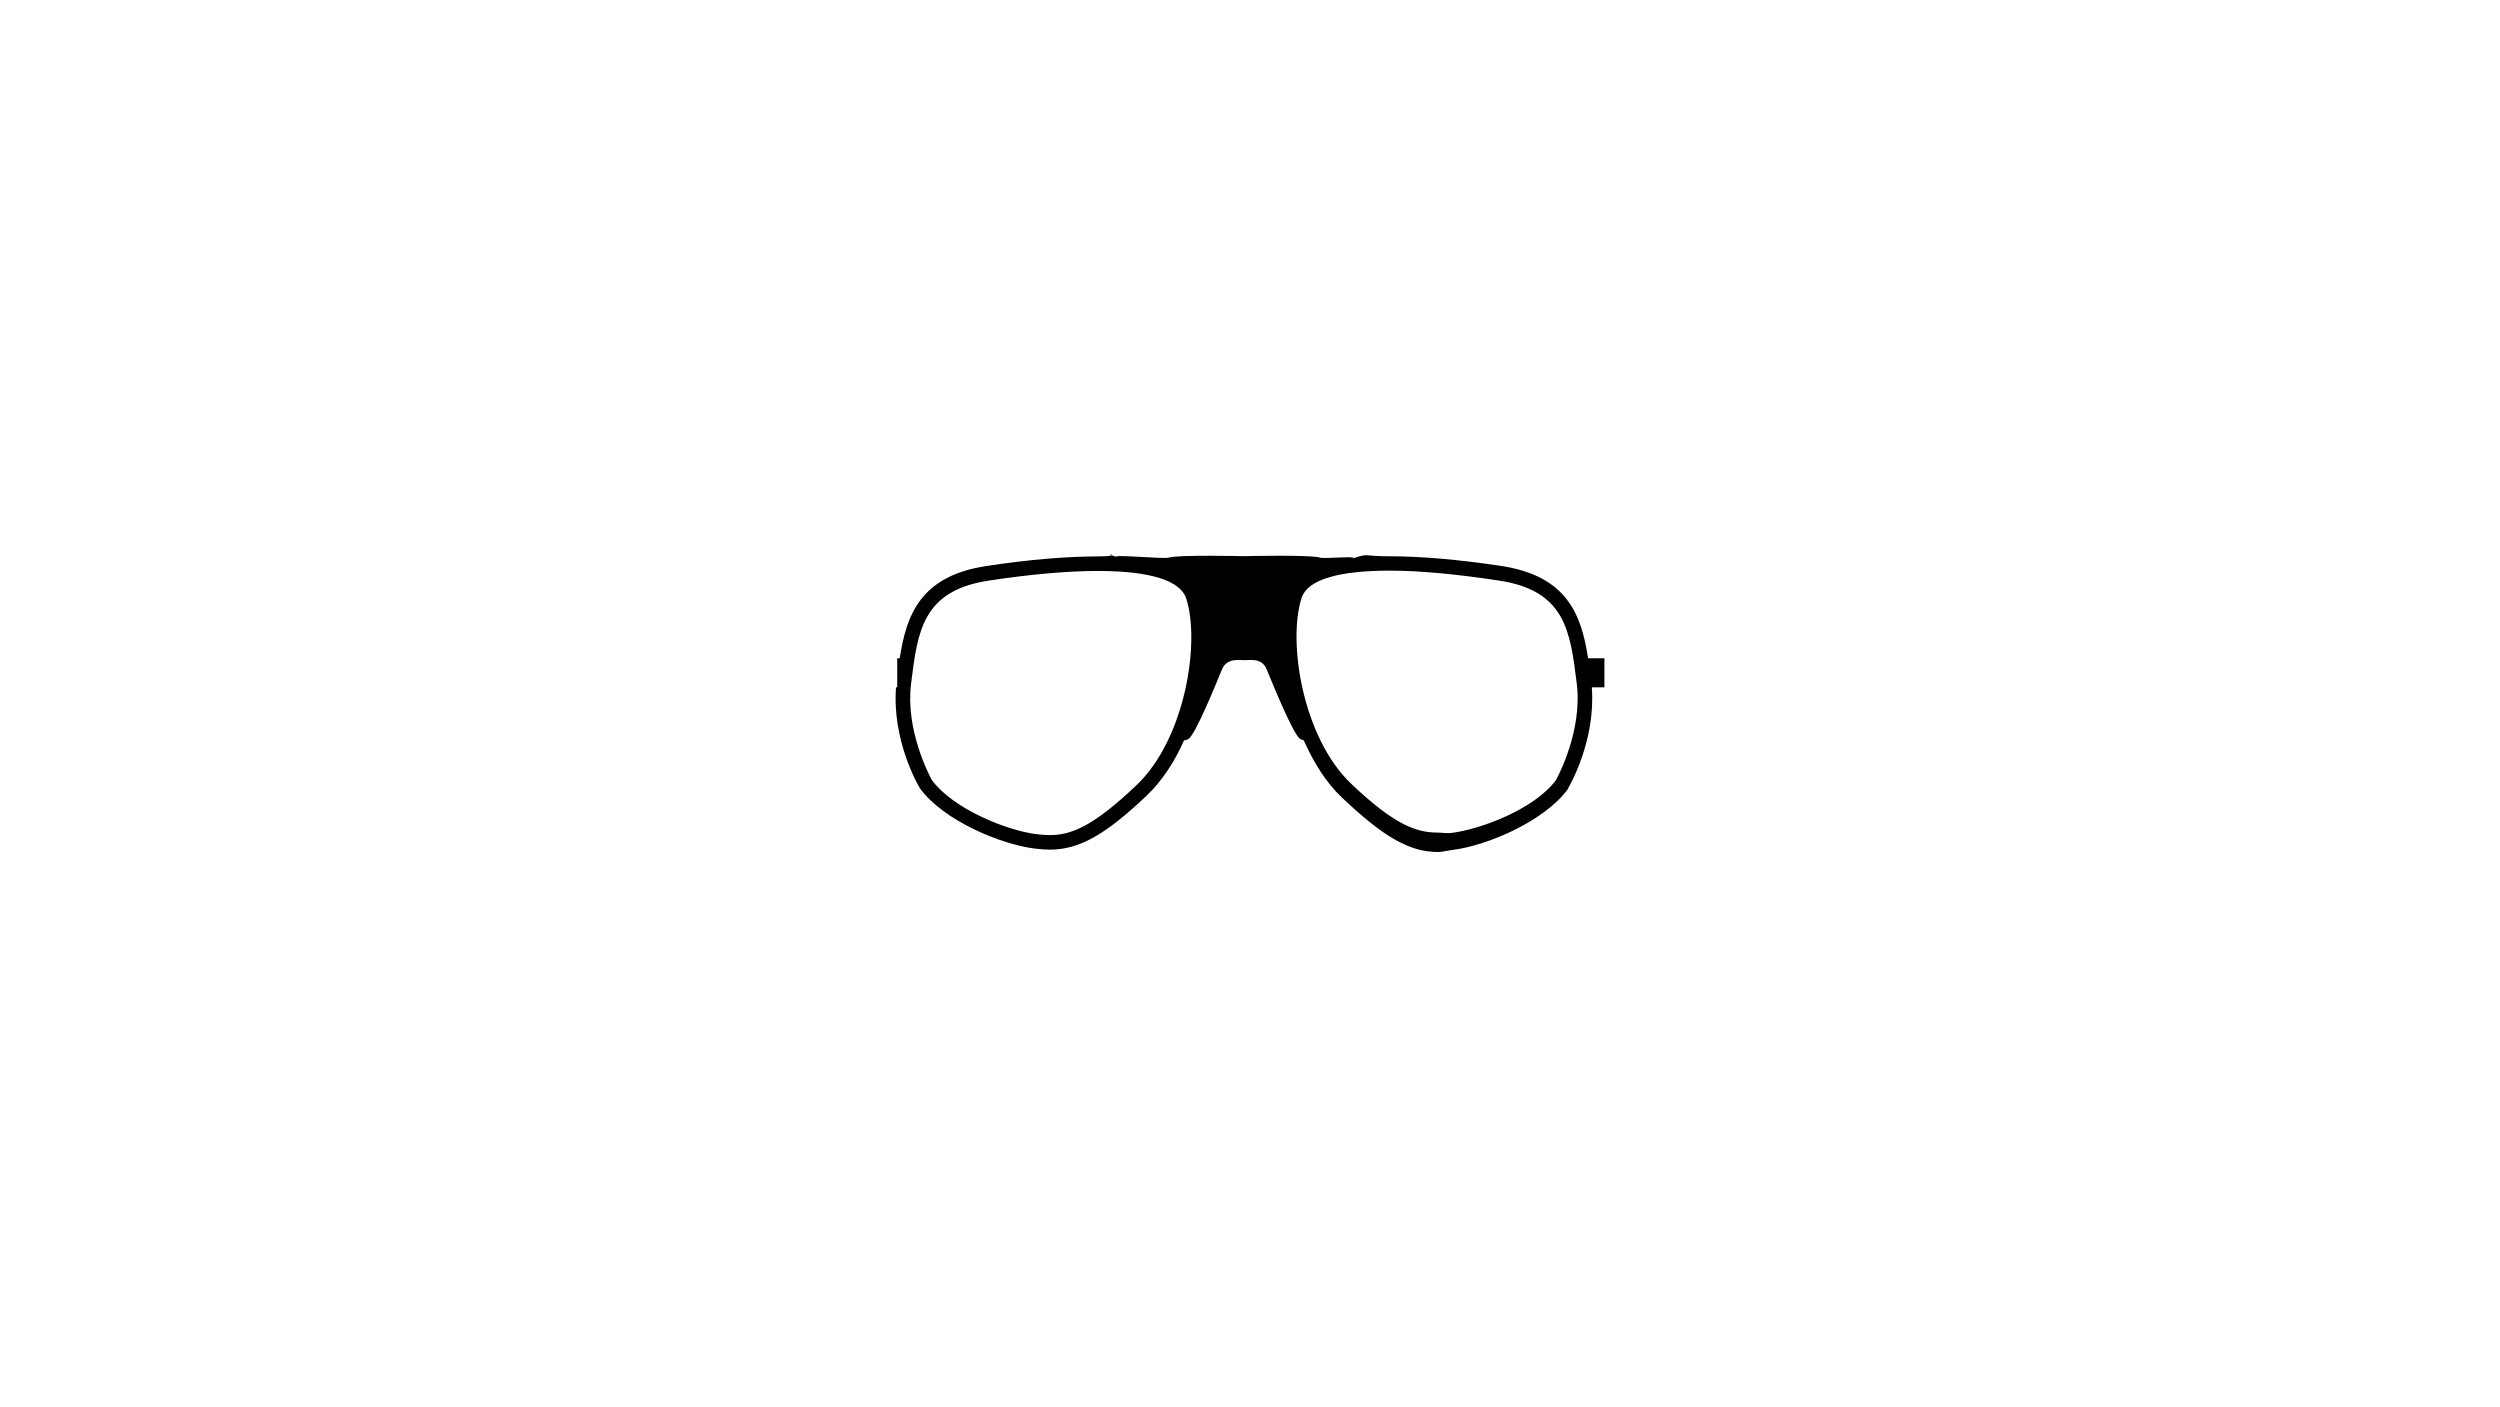
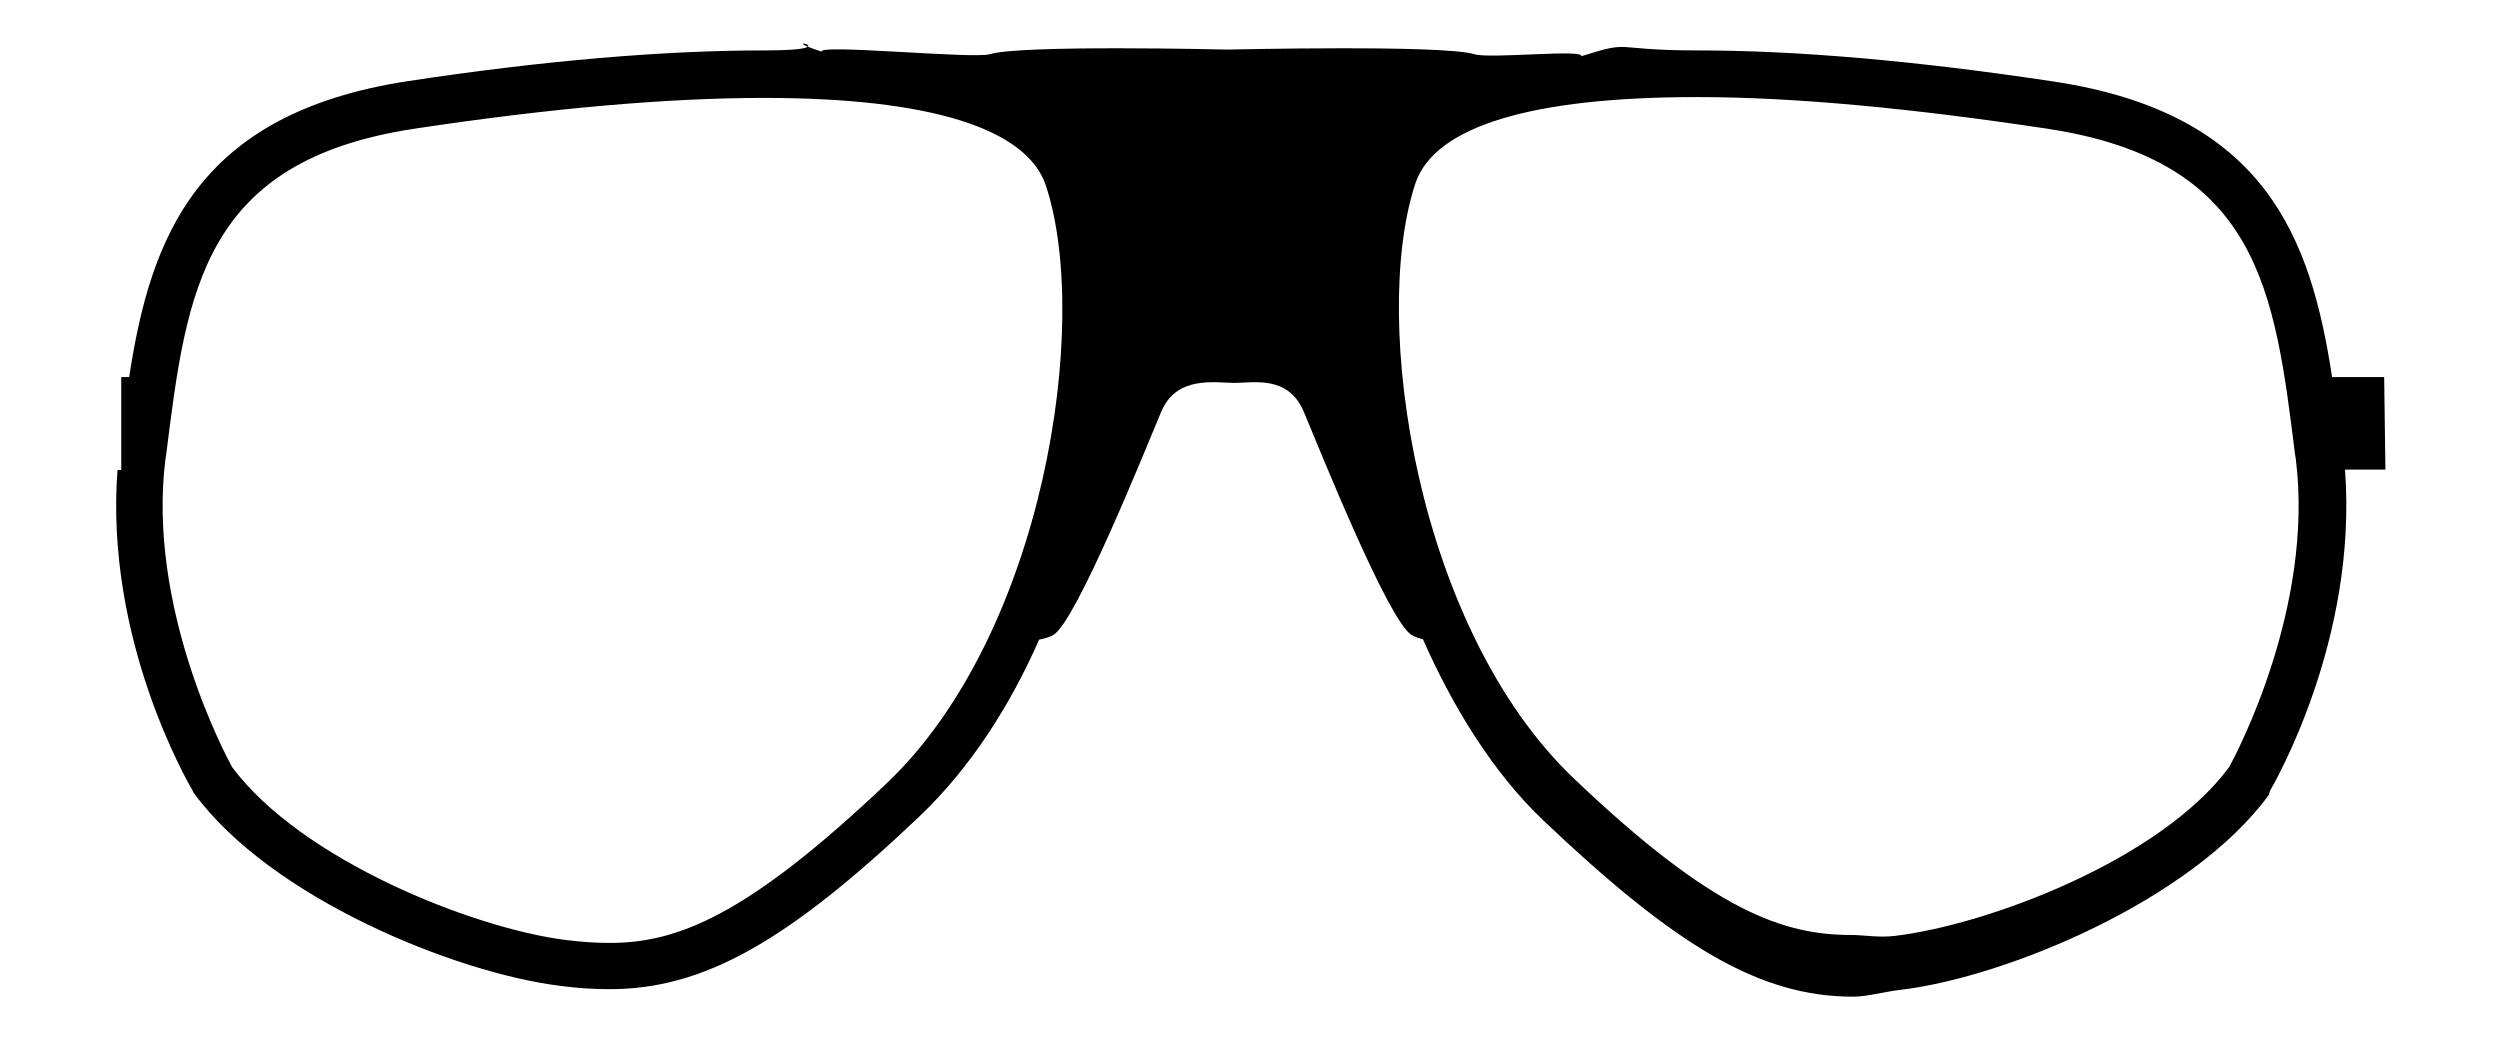
- <svg xmlns="http://www.w3.org/2000/svg" version="1.1" x="0px" y="0px" viewBox="0 0 1920 1080" style="enable-background:new 0 0 1920 1080;" xml:space="preserve">
-   <style type="text/css">
- 	.st0{fill:#353535;}
- 	.st1{fill:none;}
- 	.st2{opacity:0.3;fill:url(#SVGID_1_);}
- 	.st3{opacity:0.3;fill:url(#SVGID_2_);}
- 	.st4{opacity:0.3;fill:url(#SVGID_3_);}
- 	.st5{opacity:0.3;fill:url(#SVGID_4_);}
- 	.st6{opacity:0.3;fill:url(#SVGID_5_);}
- 	.st7{opacity:0.3;fill:url(#SVGID_6_);}
- 	.st8{opacity:0.3;fill:url(#SVGID_7_);}
- 	.st9{opacity:0.3;fill:url(#SVGID_8_);}
- 	.st10{opacity:0.3;fill:url(#SVGID_9_);}
- 	.st11{opacity:0.3;fill:url(#SVGID_10_);}
- 	.st12{opacity:0.3;fill:url(#SVGID_11_);}
- 	.st13{opacity:0.3;fill:url(#SVGID_12_);}
- 	.st14{fill:#272525;}
- </style>
+ <svg xmlns="http://www.w3.org/2000/svg" version="1.1" id="Capa_1" x="0px" y="0px" viewBox="0 0 600 250" style="enable-background:new 0 0 600 250;" xml:space="preserve">
  <g id="_x2018_ëîé_x5F_2">
</g>
  <g id="_x2018_ëîé_x5F_1">
-     <path d="M1232.18,505.54h-12.53c-5.14-33.48-16.07-63.18-66.61-70.86c-32.97-5-61.8-7.45-85.73-7.45c-21.3,0-15.19-2.58-27.87,1.44   c0.94-1.84-22.02,0.7-25.7-0.45c-7.39-2.31-59.2-1.08-59.2-1.08s-49.6-1.21-56.99,1.1c-3.86,1.21-41.5-2.51-40.43-0.61   c-12.76-4.2,7.96-0.31-13.8-0.31c-23.92,0-52.76,2.36-85.73,7.36c-50.53,7.67-61.47,37.38-66.6,70.86h-1.91v22.32h-0.94   c-3.11,40.92,17.07,75.3,17.96,76.86l0.34,0.62c18.47,25.34,62.93,43.21,87.92,46.33c4.5,0.56,8.29,0.85,11.92,0.85   c22.38,0,42.5-11.21,74.25-41.39c12.16-11.56,21.67-26.38,28.79-42.47c1.14-0.15,2.3-0.51,3.37-1.14   c5.55-3.23,22.17-44.81,25.87-53.58c3.7-8.78,13.13-6.93,17.56-6.93s12.94-1.85,16.63,6.93c3.7,8.77,20.32,50.35,25.87,53.59   c0.85,0.5,1.75,0.82,2.66,1.01c7.13,16.14,16.66,31.92,28.85,43.51c31.75,30.18,51.87,42.29,74.25,42.29c0,0,0,0,0.01,0   c3.63,0,7.41-1.15,11.91-1.72c24.99-3.12,69.45-21.39,87.92-46.72l0.34-0.95c0.89-1.56,21.06-36.16,17.96-77.08h9.67V505.54z    M872.82,603.03c-33.57,31.91-50.35,38.32-66.54,38.32c-3.16,0-6.5-0.24-10.53-0.74c-22.31-2.79-63.54-19.15-80.07-41.5   c-1.82-3.33-20.43-38.39-15.99-73.94l0.15-1.19c4.91-39.32,8.79-70.37,59.45-78.07c32.41-4.92,60.69-7.41,84.05-7.41   c39.66,0,63.03,7.25,67.61,20.97C921.88,492.28,910.7,567.03,872.82,603.03z M1194.98,599.11c-16.53,22.35-57.76,37.76-80.07,40.55   c-4.03,0.5-7.37-0.22-10.52-0.22c0,0,0,0-0.01,0c-16.19,0-32.97-5.46-66.54-37.37c-37.88-36-49.06-110.27-38.12-143.09   c4.57-13.72,27.95-20.73,67.6-20.73c23.36,0,51.64,2.73,84.05,7.65c50.66,7.69,54.54,38.74,59.45,78.06l0.15,1.2   C1215.41,560.72,1196.8,595.79,1194.98,599.11z" />
+     <path d="M572.2,90.5h-12.5c-5.1-33.5-16.1-63.2-66.6-70.9c-33-5-61.8-7.5-85.7-7.5c-21.3,0-15.2-2.6-27.9,1.4   c0.9-1.8-22,0.7-25.7-0.5c-7.4-2.3-59.2-1.1-59.2-1.1s-49.6-1.2-57,1.1c-3.9,1.2-41.5-2.5-40.4-0.6c-12.8-4.2,8-0.3-13.8-0.3   c-23.9,0-52.8,2.4-85.7,7.4C47.1,27.3,36.1,57.1,31,90.5h-1.9v22.3h-0.9c-3.1,40.9,17.1,75.3,18,76.9l0.3,0.6   c18.5,25.3,62.9,43.2,87.9,46.3c4.5,0.6,8.3,0.8,11.9,0.8c22.4,0,42.5-11.2,74.3-41.4c12.2-11.6,21.7-26.4,28.8-42.5   c1.1-0.2,2.3-0.5,3.4-1.1c5.5-3.2,22.2-44.8,25.9-53.6c3.7-8.8,13.1-6.9,17.6-6.9s12.9-1.9,16.6,6.9c3.7,8.8,20.3,50.3,25.9,53.6   c0.8,0.5,1.8,0.8,2.7,1c7.1,16.1,16.7,31.9,28.9,43.5c31.8,30.2,51.9,42.3,74.3,42.3c0,0,0,0,0,0c3.6,0,7.4-1.2,11.9-1.7   c25-3.1,69.4-21.4,87.9-46.7l0.3-1c0.9-1.6,21.1-36.2,18-77.1h9.7L572.2,90.5L572.2,90.5z M212.8,188   c-33.6,31.9-50.3,38.3-66.5,38.3c-3.2,0-6.5-0.2-10.5-0.7c-22.3-2.8-63.5-19.2-80.1-41.5c-1.8-3.3-20.4-38.4-16-73.9l0.2-1.2   c4.9-39.3,8.8-70.4,59.5-78.1c32.4-4.9,60.7-7.4,84-7.4c39.7,0,63,7.3,67.6,21C261.9,77.3,250.7,152,212.8,188z M535,184.1   c-16.5,22.3-57.8,37.8-80.1,40.5c-4,0.5-7.4-0.2-10.5-0.2c0,0,0,0,0,0c-16.2,0-33-5.5-66.5-37.4C340,151.1,328.8,76.8,339.7,44   c4.6-13.7,27.9-20.7,67.6-20.7c23.4,0,51.6,2.7,84.1,7.6c50.7,7.7,54.5,38.7,59.4,78.1l0.2,1.2C555.4,145.7,536.8,180.8,535,184.1z   " />
  </g>
</svg>
